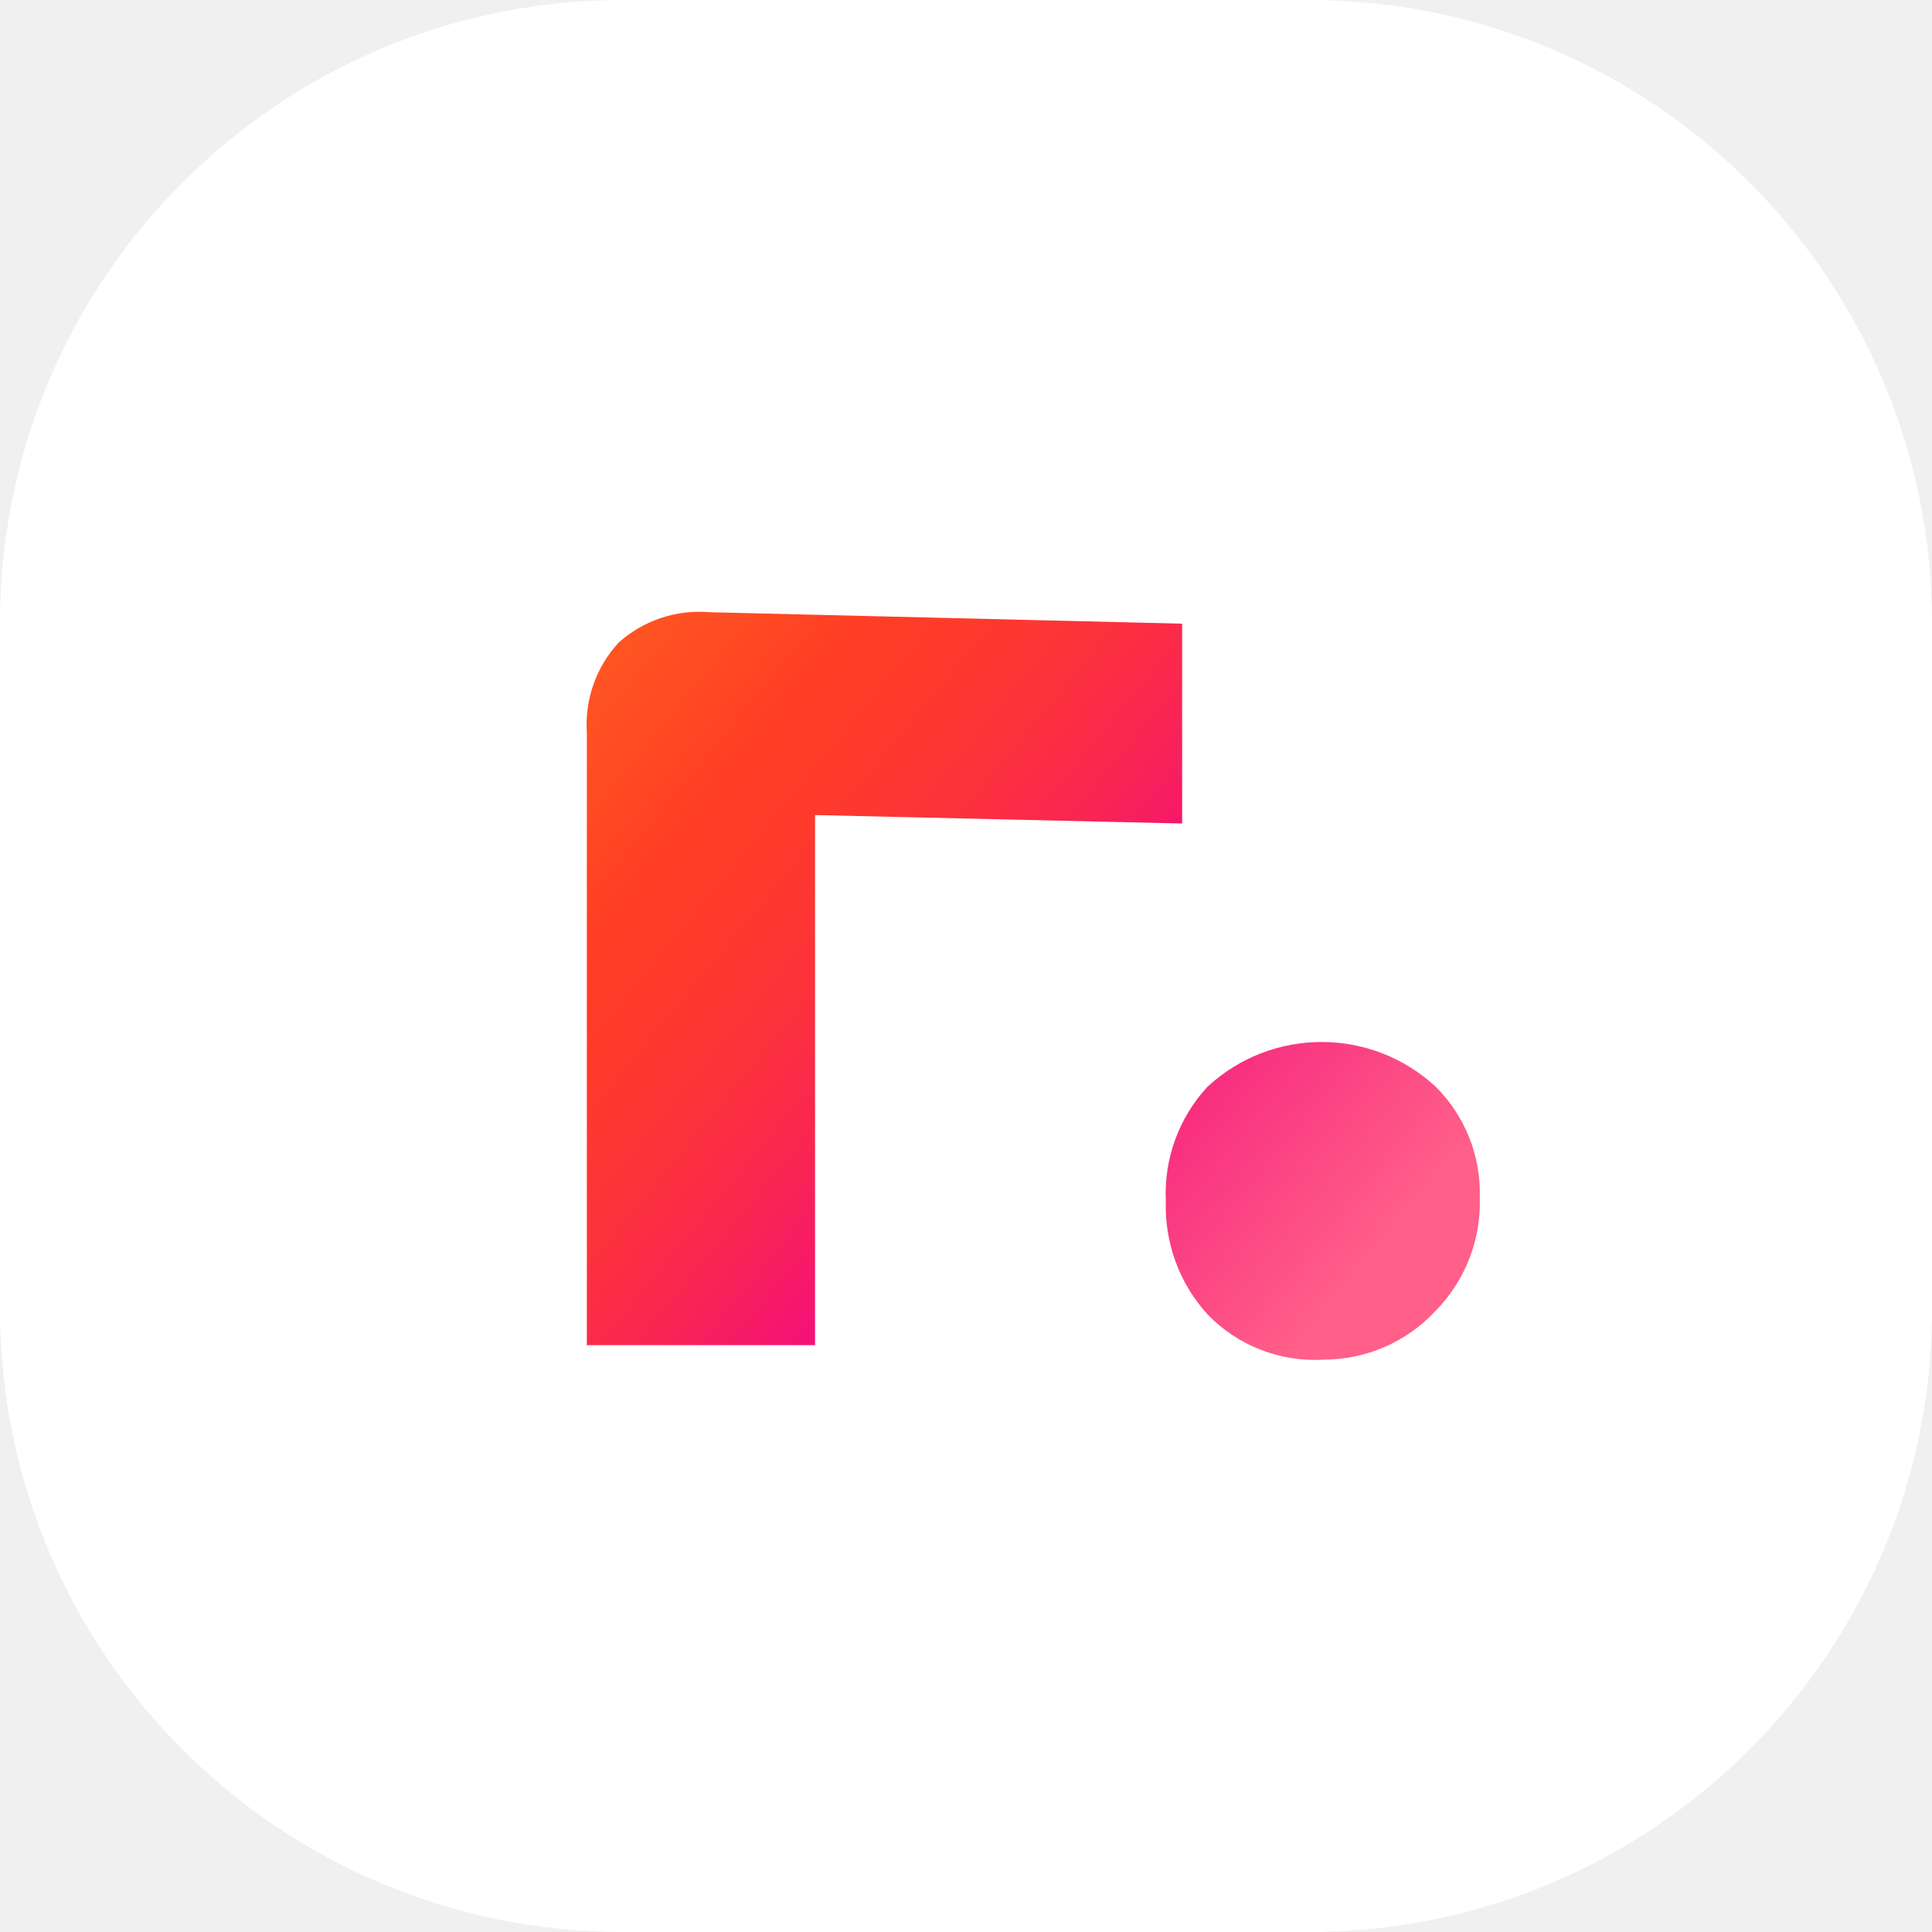
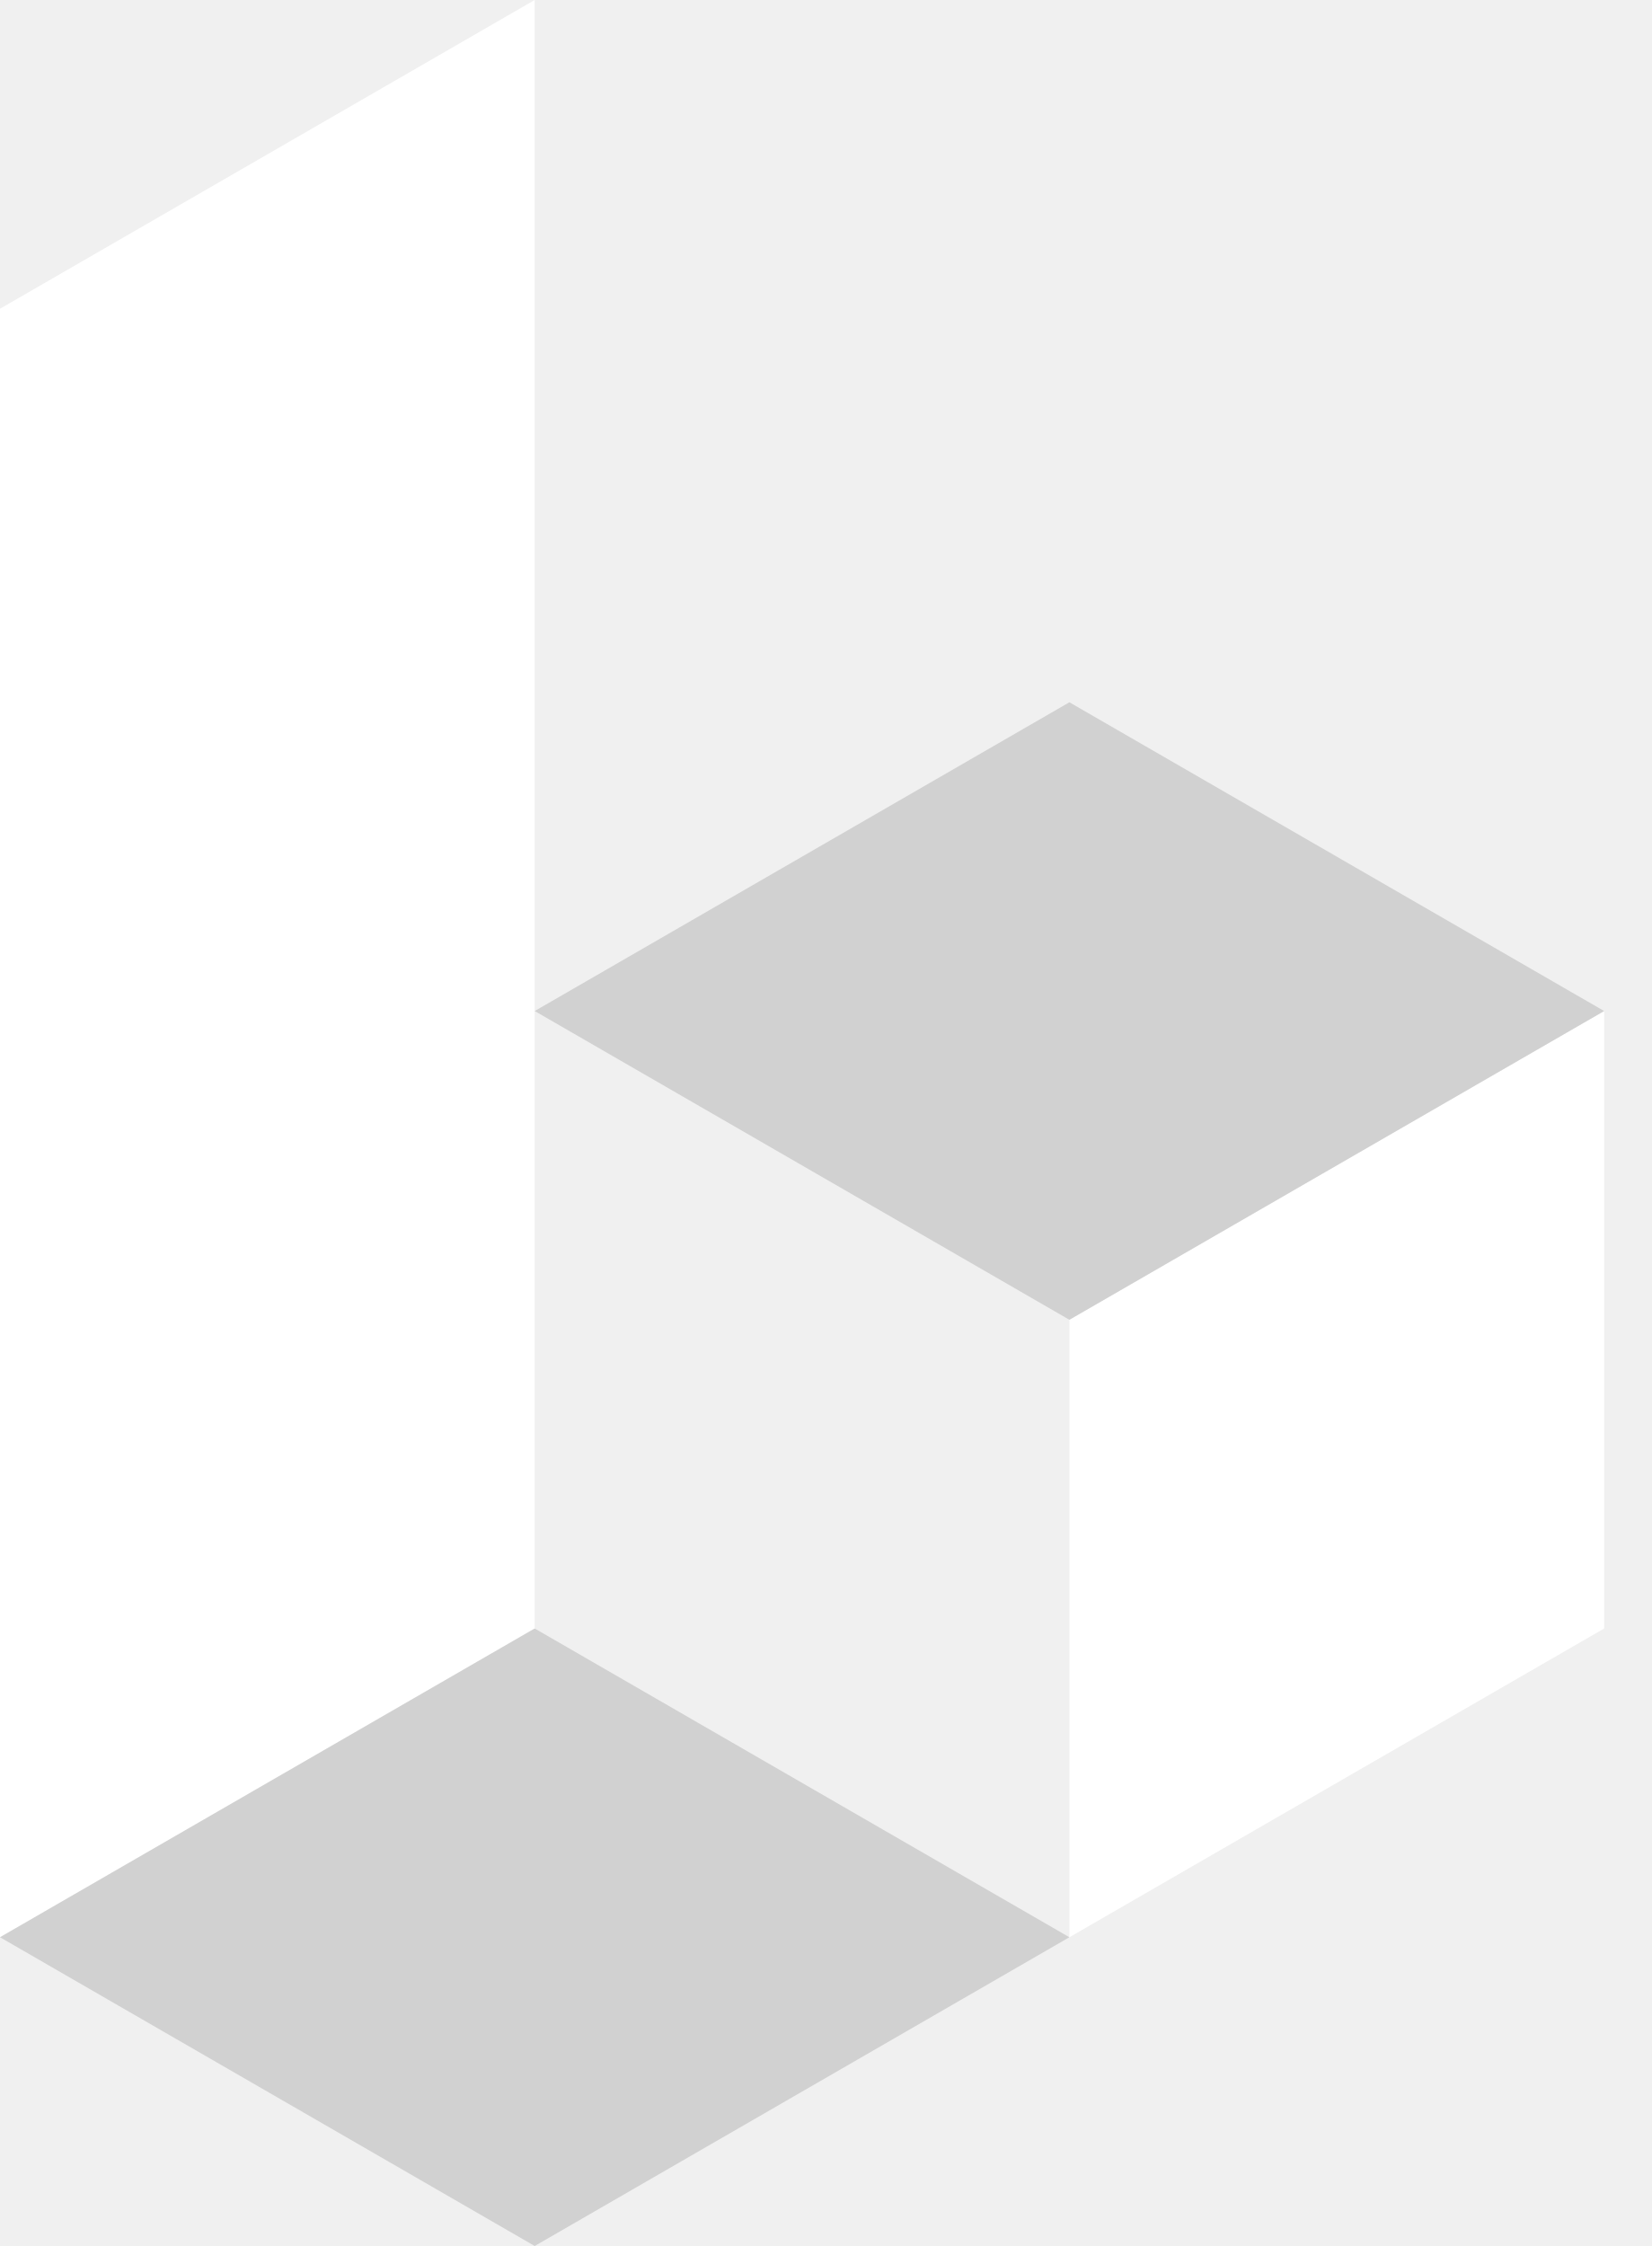
- <svg xmlns="http://www.w3.org/2000/svg" xmlns:xlink="http://www.w3.org/1999/xlink" viewBox="0 0 32 32">
+ <svg xmlns="http://www.w3.org/2000/svg" xmlns:xlink="http://www.w3.org/1999/xlink" width="25px" height="34px" viewBox="0 0 25 34" version="1.1">
  <defs>
-     <linearGradient id="a" x1="8.96" y1="11.62" x2="21.69" y2="22.1" gradientUnits="userSpaceOnUse">
-       <stop offset="0" stop-color="#ff5722" />
-       <stop offset=".11" stop-color="#ff4a23" />
-       <stop offset=".19" stop-color="#ff3e24" />
-       <stop offset=".27" stop-color="#fe3b2a" />
-       <stop offset=".38" stop-color="#fc333a" />
-       <stop offset=".5" stop-color="#f92454" />
-       <stop offset=".62" stop-color="#f41179" />
-       <stop offset="1" stop-color="#ff5f89" />
-     </linearGradient>
-     <linearGradient id="b" x1="10.13" y1="10.2" x2="22.86" y2="20.68" xlink:href="#a" />
+     <polygon id="path-1" points="0 0.852 16.19 0.852 16.19 10.2 0 10.2" />
  </defs>
-   <rect width="32" height="32" rx="10.32" fill="#fff" />
-   <path d="M9.72 22.28V12.13a2 2 0 01.53-1.49 2 2 0 011.5-.5l7.83.19v3.31l-6.08-.14v8.78z" fill="url(#a)" />
-   <path d="M21.93 22.52a2.47 2.47 0 01-1.93-.75 2.66 2.66 0 01-.69-1.88A2.6 2.6 0 0120 18a2.78 2.78 0 013.78 0 2.48 2.48 0 01.73 1.83 2.56 2.56 0 01-.73 1.88 2.53 2.53 0 01-1.85.81z" fill="url(#b)" />
+   <g id="Page-1" stroke="none" stroke-width="1" fill="none" fill-rule="evenodd">
+     <g id="Group-10">
+       <polygon id="Fill-1" fill="#FFFFFF" points="16.19 29.326 16.19 29.326 16.19 19.978 24.286 15.305 24.286 24.652" />
+       <polygon id="Fill-3" fill="#FFFFFF" points="0 4.674 0 29.326 8.095 24.652 8.095 0" />
+       <g id="Group-7" transform="translate(0, 23.8)">
+         <mask id="mask-2" fill="white">
+           <use xlink:href="#path-1" />
+         </mask>
+         <g id="Clip-6" />
+         <polygon id="Fill-5" fill="#D1D1D1" mask="url(#mask-2)" points="16.19 5.526 8.095 0.852 -0 5.526 8.095 10.2" />
+       </g>
+       <polygon id="Fill-8" fill="#D1D1D1" points="24.286 15.305 16.19 10.631 8.095 15.305 16.19 19.979" />
+     </g>
+   </g>
</svg>
